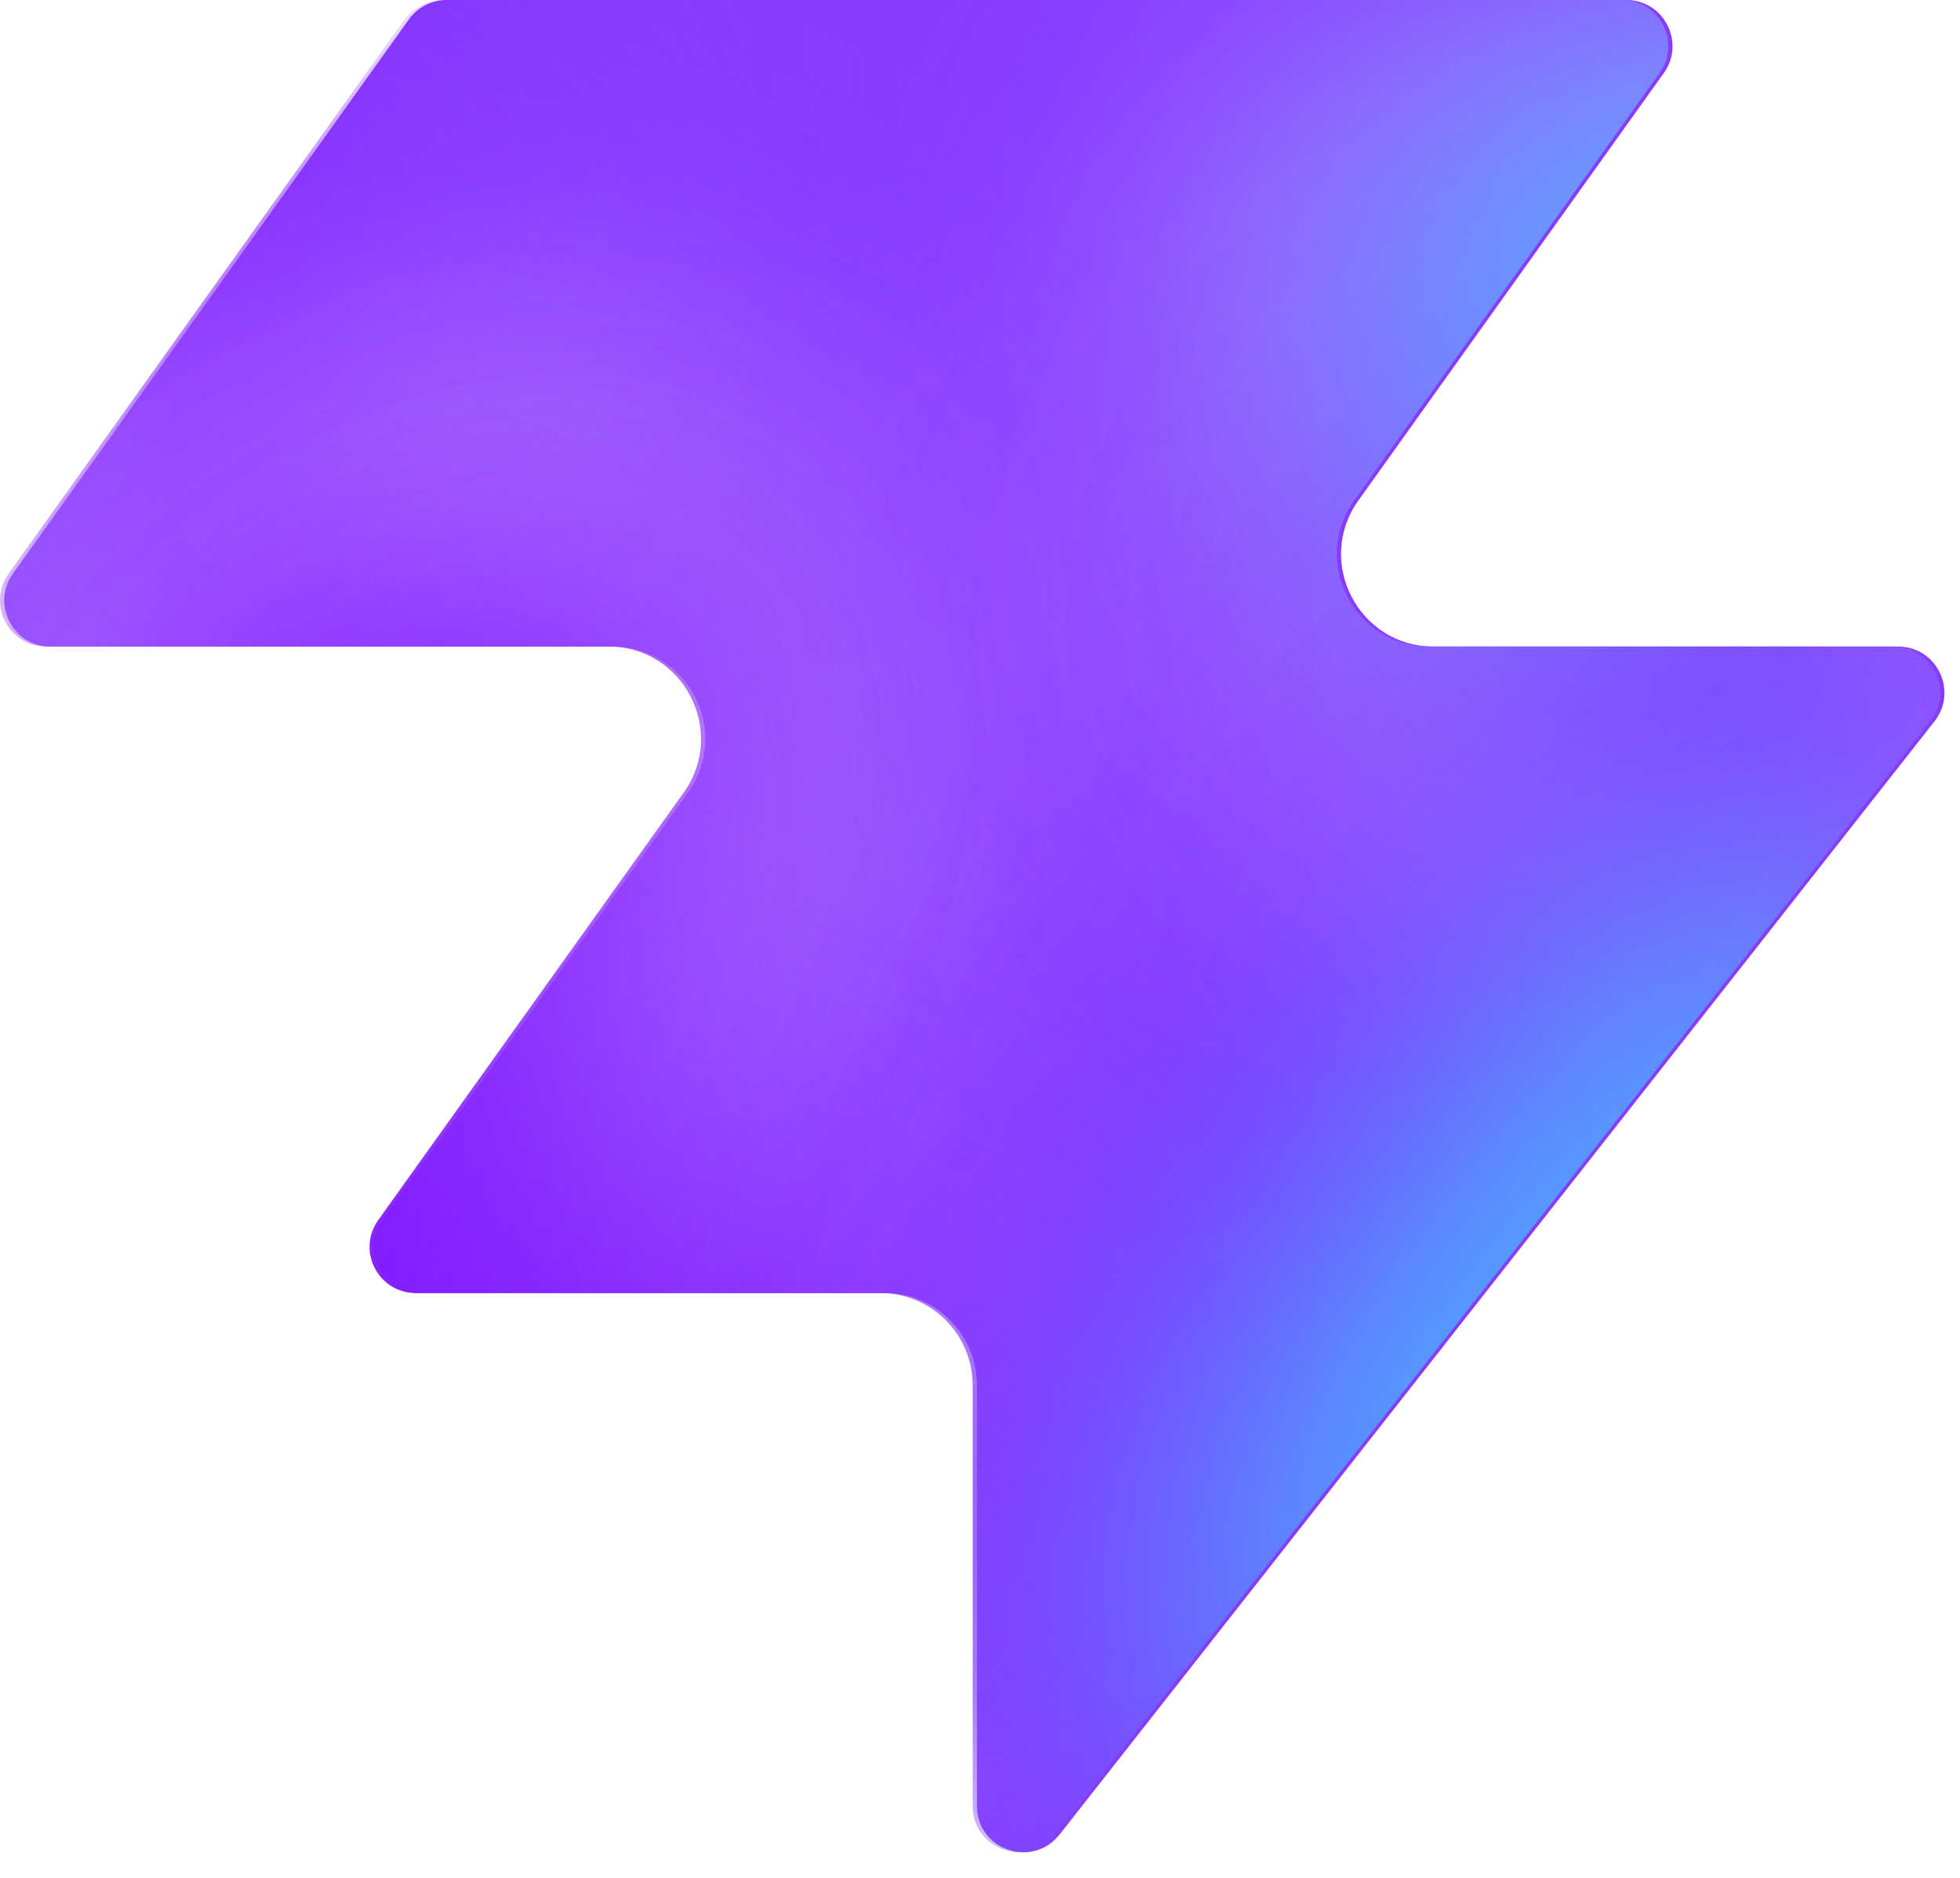
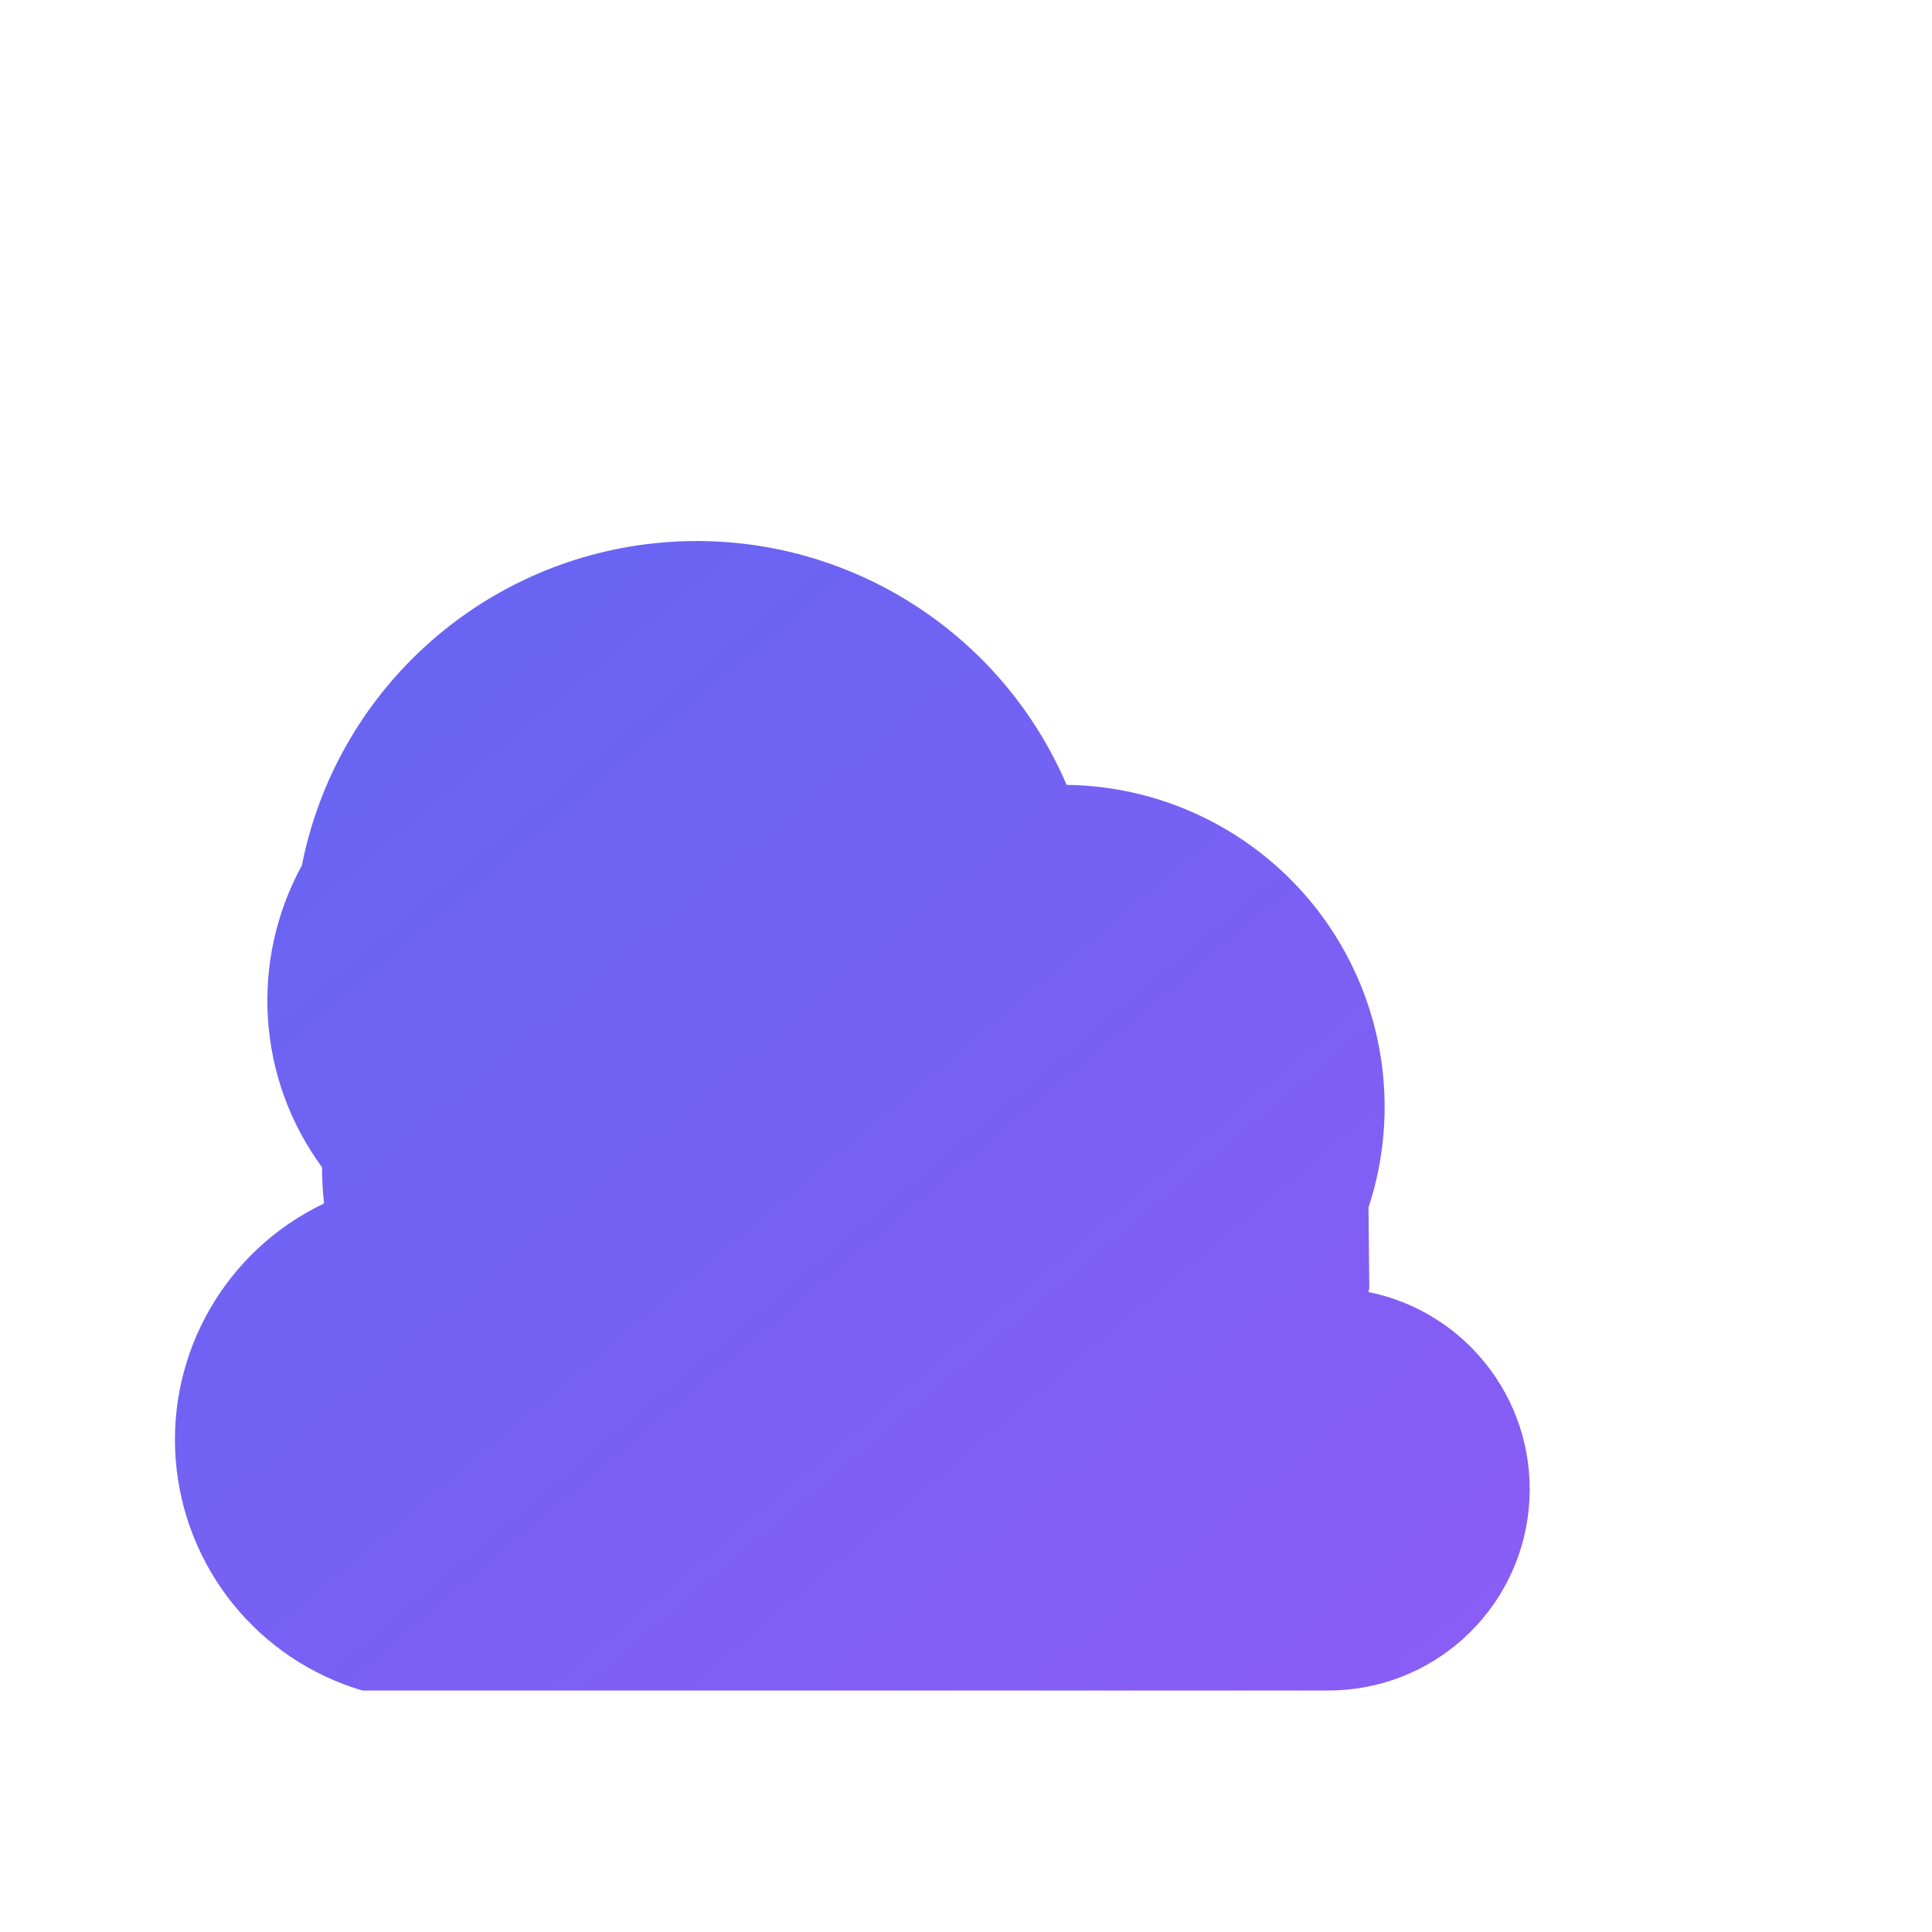
- <svg xmlns="http://www.w3.org/2000/svg" width="48" height="46" fill="none" viewBox="0 0 48 46">
-   <path fill="#863bff" d="M25.946 44.938c-.664.845-2.021.375-2.021-.698V33.937a2.26 2.26 0 0 0-2.262-2.262H10.287c-.92 0-1.456-1.04-.92-1.788l7.48-10.471c1.07-1.497 0-3.578-1.842-3.578H1.237c-.92 0-1.456-1.04-.92-1.788L10.013.474c.214-.297.556-.474.92-.474h28.894c.92 0 1.456 1.04.92 1.788l-7.48 10.471c-1.07 1.498 0 3.579 1.842 3.579h11.377c.943 0 1.473 1.088.89 1.83L25.947 44.94z" style="fill:#863bff;fill:color(display-p3 .525 .23 1);fill-opacity:1" />
-   <mask id="a" width="48" height="46" x="0" y="0" maskUnits="userSpaceOnUse" style="mask-type:alpha">
-     <path fill="#000" d="M25.842 44.938c-.664.844-2.021.375-2.021-.698V33.937a2.26 2.26 0 0 0-2.262-2.262H10.183c-.92 0-1.456-1.04-.92-1.788l7.48-10.471c1.07-1.498 0-3.579-1.842-3.579H1.133c-.92 0-1.456-1.04-.92-1.787L9.91.473c.214-.297.556-.474.92-.474h28.894c.92 0 1.456 1.04.92 1.788l-7.48 10.471c-1.07 1.498 0 3.578 1.842 3.578h11.377c.943 0 1.473 1.088.89 1.832L25.843 44.94z" style="fill:#000;fill-opacity:1" />
-   </mask>
-   <g mask="url(#a)">
-     <g filter="url(#b)">
-       <ellipse cx="5.508" cy="14.704" fill="#ede6ff" rx="5.508" ry="14.704" style="fill:#ede6ff;fill:color(display-p3 .927 .903 1);fill-opacity:1" transform="matrix(.00324 1 1 -.00324 -4.47 31.516)" />
-     </g>
-     <g filter="url(#c)">
-       <ellipse cx="10.399" cy="29.851" fill="#ede6ff" rx="10.399" ry="29.851" style="fill:#ede6ff;fill:color(display-p3 .927 .903 1);fill-opacity:1" transform="matrix(.00324 1 1 -.00324 -39.328 7.883)" />
-     </g>
-     <g filter="url(#d)">
-       <ellipse cx="5.508" cy="30.487" fill="#7e14ff" rx="5.508" ry="30.487" style="fill:#7e14ff;fill:color(display-p3 .492 .077 1);fill-opacity:1" transform="rotate(89.814 -25.913 -14.639)scale(1 -1)" />
-     </g>
-     <g filter="url(#e)">
-       <ellipse cx="5.508" cy="30.599" fill="#7e14ff" rx="5.508" ry="30.599" style="fill:#7e14ff;fill:color(display-p3 .492 .077 1);fill-opacity:1" transform="rotate(89.814 -32.644 -3.334)scale(1 -1)" />
-     </g>
-     <g filter="url(#f)">
-       <ellipse cx="5.508" cy="30.599" fill="#7e14ff" rx="5.508" ry="30.599" style="fill:#7e14ff;fill:color(display-p3 .492 .077 1);fill-opacity:1" transform="matrix(.00324 1 1 -.00324 -34.34 30.47)" />
-     </g>
-     <g filter="url(#g)">
-       <ellipse cx="14.072" cy="22.078" fill="#ede6ff" rx="14.072" ry="22.078" style="fill:#ede6ff;fill:color(display-p3 .927 .903 1);fill-opacity:1" transform="rotate(93.35 24.506 48.493)scale(-1 1)" />
-     </g>
-     <g filter="url(#h)">
-       <ellipse cx="3.47" cy="21.501" fill="#7e14ff" rx="3.47" ry="21.501" style="fill:#7e14ff;fill:color(display-p3 .492 .077 1);fill-opacity:1" transform="rotate(89.009 28.708 47.59)scale(-1 1)" />
-     </g>
-     <g filter="url(#i)">
-       <ellipse cx="3.47" cy="21.501" fill="#7e14ff" rx="3.47" ry="21.501" style="fill:#7e14ff;fill:color(display-p3 .492 .077 1);fill-opacity:1" transform="rotate(89.009 28.708 47.59)scale(-1 1)" />
-     </g>
-     <g filter="url(#j)">
-       <ellipse cx=".387" cy="8.972" fill="#7e14ff" rx="4.407" ry="29.108" style="fill:#7e14ff;fill:color(display-p3 .492 .077 1);fill-opacity:1" transform="rotate(39.51 .387 8.972)" />
-     </g>
-     <g filter="url(#k)">
-       <ellipse cx="47.523" cy="-6.092" fill="#7e14ff" rx="4.407" ry="29.108" style="fill:#7e14ff;fill:color(display-p3 .492 .077 1);fill-opacity:1" transform="rotate(37.892 47.523 -6.092)" />
-     </g>
-     <g filter="url(#l)">
-       <ellipse cx="41.412" cy="6.333" fill="#47bfff" rx="5.971" ry="9.665" style="fill:#47bfff;fill:color(display-p3 .28 .748 1);fill-opacity:1" transform="rotate(37.892 41.412 6.333)" />
-     </g>
-     <g filter="url(#m)">
-       <ellipse cx="-1.879" cy="38.332" fill="#7e14ff" rx="4.407" ry="29.108" style="fill:#7e14ff;fill:color(display-p3 .492 .077 1);fill-opacity:1" transform="rotate(37.892 -1.88 38.332)" />
-     </g>
-     <g filter="url(#n)">
-       <ellipse cx="-1.879" cy="38.332" fill="#7e14ff" rx="4.407" ry="29.108" style="fill:#7e14ff;fill:color(display-p3 .492 .077 1);fill-opacity:1" transform="rotate(37.892 -1.88 38.332)" />
-     </g>
-     <g filter="url(#o)">
-       <ellipse cx="35.651" cy="29.907" fill="#7e14ff" rx="4.407" ry="29.108" style="fill:#7e14ff;fill:color(display-p3 .492 .077 1);fill-opacity:1" transform="rotate(37.892 35.651 29.907)" />
-     </g>
-     <g filter="url(#p)">
-       <ellipse cx="38.418" cy="32.4" fill="#47bfff" rx="5.971" ry="15.297" style="fill:#47bfff;fill:color(display-p3 .28 .748 1);fill-opacity:1" transform="rotate(37.892 38.418 32.4)" />
-     </g>
-   </g>
+ <svg xmlns="http://www.w3.org/2000/svg" width="48" height="48" viewBox="0 0 48 48">
  <defs>
-     <filter id="b" width="60.045" height="41.654" x="-19.77" y="16.149" color-interpolation-filters="sRGB" filterUnits="userSpaceOnUse">
-       <feFlood flood-opacity="0" result="BackgroundImageFix" />
-       <feBlend in="SourceGraphic" in2="BackgroundImageFix" result="shape" />
-       <feGaussianBlur result="effect1_foregroundBlur_2002_17158" stdDeviation="7.659" />
-     </filter>
-     <filter id="c" width="90.34" height="51.437" x="-54.613" y="-7.533" color-interpolation-filters="sRGB" filterUnits="userSpaceOnUse">
-       <feFlood flood-opacity="0" result="BackgroundImageFix" />
-       <feBlend in="SourceGraphic" in2="BackgroundImageFix" result="shape" />
-       <feGaussianBlur result="effect1_foregroundBlur_2002_17158" stdDeviation="7.659" />
-     </filter>
-     <filter id="d" width="79.355" height="29.4" x="-49.64" y="2.03" color-interpolation-filters="sRGB" filterUnits="userSpaceOnUse">
-       <feFlood flood-opacity="0" result="BackgroundImageFix" />
-       <feBlend in="SourceGraphic" in2="BackgroundImageFix" result="shape" />
-       <feGaussianBlur result="effect1_foregroundBlur_2002_17158" stdDeviation="4.596" />
-     </filter>
-     <filter id="e" width="79.579" height="29.4" x="-45.045" y="20.029" color-interpolation-filters="sRGB" filterUnits="userSpaceOnUse">
-       <feFlood flood-opacity="0" result="BackgroundImageFix" />
-       <feBlend in="SourceGraphic" in2="BackgroundImageFix" result="shape" />
-       <feGaussianBlur result="effect1_foregroundBlur_2002_17158" stdDeviation="4.596" />
-     </filter>
-     <filter id="f" width="79.579" height="29.4" x="-43.513" y="21.178" color-interpolation-filters="sRGB" filterUnits="userSpaceOnUse">
-       <feFlood flood-opacity="0" result="BackgroundImageFix" />
-       <feBlend in="SourceGraphic" in2="BackgroundImageFix" result="shape" />
-       <feGaussianBlur result="effect1_foregroundBlur_2002_17158" stdDeviation="4.596" />
-     </filter>
-     <filter id="g" width="74.749" height="58.852" x="15.756" y="-17.901" color-interpolation-filters="sRGB" filterUnits="userSpaceOnUse">
-       <feFlood flood-opacity="0" result="BackgroundImageFix" />
-       <feBlend in="SourceGraphic" in2="BackgroundImageFix" result="shape" />
-       <feGaussianBlur result="effect1_foregroundBlur_2002_17158" stdDeviation="7.659" />
-     </filter>
-     <filter id="h" width="61.377" height="25.362" x="23.548" y="2.284" color-interpolation-filters="sRGB" filterUnits="userSpaceOnUse">
-       <feFlood flood-opacity="0" result="BackgroundImageFix" />
-       <feBlend in="SourceGraphic" in2="BackgroundImageFix" result="shape" />
-       <feGaussianBlur result="effect1_foregroundBlur_2002_17158" stdDeviation="4.596" />
-     </filter>
-     <filter id="i" width="61.377" height="25.362" x="23.548" y="2.284" color-interpolation-filters="sRGB" filterUnits="userSpaceOnUse">
-       <feFlood flood-opacity="0" result="BackgroundImageFix" />
-       <feBlend in="SourceGraphic" in2="BackgroundImageFix" result="shape" />
-       <feGaussianBlur result="effect1_foregroundBlur_2002_17158" stdDeviation="4.596" />
-     </filter>
-     <filter id="j" width="56.045" height="63.649" x="-27.636" y="-22.853" color-interpolation-filters="sRGB" filterUnits="userSpaceOnUse">
-       <feFlood flood-opacity="0" result="BackgroundImageFix" />
-       <feBlend in="SourceGraphic" in2="BackgroundImageFix" result="shape" />
-       <feGaussianBlur result="effect1_foregroundBlur_2002_17158" stdDeviation="4.596" />
-     </filter>
-     <filter id="k" width="54.814" height="64.646" x="20.116" y="-38.415" color-interpolation-filters="sRGB" filterUnits="userSpaceOnUse">
-       <feFlood flood-opacity="0" result="BackgroundImageFix" />
-       <feBlend in="SourceGraphic" in2="BackgroundImageFix" result="shape" />
-       <feGaussianBlur result="effect1_foregroundBlur_2002_17158" stdDeviation="4.596" />
-     </filter>
-     <filter id="l" width="33.541" height="35.313" x="24.641" y="-11.323" color-interpolation-filters="sRGB" filterUnits="userSpaceOnUse">
-       <feFlood flood-opacity="0" result="BackgroundImageFix" />
-       <feBlend in="SourceGraphic" in2="BackgroundImageFix" result="shape" />
-       <feGaussianBlur result="effect1_foregroundBlur_2002_17158" stdDeviation="4.596" />
-     </filter>
-     <filter id="m" width="54.814" height="64.646" x="-29.286" y="6.009" color-interpolation-filters="sRGB" filterUnits="userSpaceOnUse">
-       <feFlood flood-opacity="0" result="BackgroundImageFix" />
-       <feBlend in="SourceGraphic" in2="BackgroundImageFix" result="shape" />
-       <feGaussianBlur result="effect1_foregroundBlur_2002_17158" stdDeviation="4.596" />
-     </filter>
-     <filter id="n" width="54.814" height="64.646" x="-29.286" y="6.009" color-interpolation-filters="sRGB" filterUnits="userSpaceOnUse">
-       <feFlood flood-opacity="0" result="BackgroundImageFix" />
-       <feBlend in="SourceGraphic" in2="BackgroundImageFix" result="shape" />
-       <feGaussianBlur result="effect1_foregroundBlur_2002_17158" stdDeviation="4.596" />
-     </filter>
-     <filter id="o" width="54.814" height="64.646" x="8.244" y="-2.416" color-interpolation-filters="sRGB" filterUnits="userSpaceOnUse">
-       <feFlood flood-opacity="0" result="BackgroundImageFix" />
-       <feBlend in="SourceGraphic" in2="BackgroundImageFix" result="shape" />
-       <feGaussianBlur result="effect1_foregroundBlur_2002_17158" stdDeviation="4.596" />
-     </filter>
-     <filter id="p" width="39.409" height="43.623" x="18.713" y="10.588" color-interpolation-filters="sRGB" filterUnits="userSpaceOnUse">
-       <feFlood flood-opacity="0" result="BackgroundImageFix" />
-       <feBlend in="SourceGraphic" in2="BackgroundImageFix" result="shape" />
-       <feGaussianBlur result="effect1_foregroundBlur_2002_17158" stdDeviation="4.596" />
-     </filter>
+     <linearGradient id="g" x1="0%" y1="0%" x2="100%" y2="100%">
+       <stop offset="0%" stop-color="#6366f1" />
+       <stop offset="100%" stop-color="#8b5cf6" />
+     </linearGradient>
  </defs>
+   <path fill="url(#g)" d="M34 30a8 8 0 0 0-7.5-10.5 10 10 0 0 0-19 2A7 7 0 0 0 8 29c0 .3.02.6.05.9A6.5 6.5 0 0 0 9 42h24a5 5 0 0 0 1-9.9c0-.04.02-.07.02-.1Z" />
</svg>
